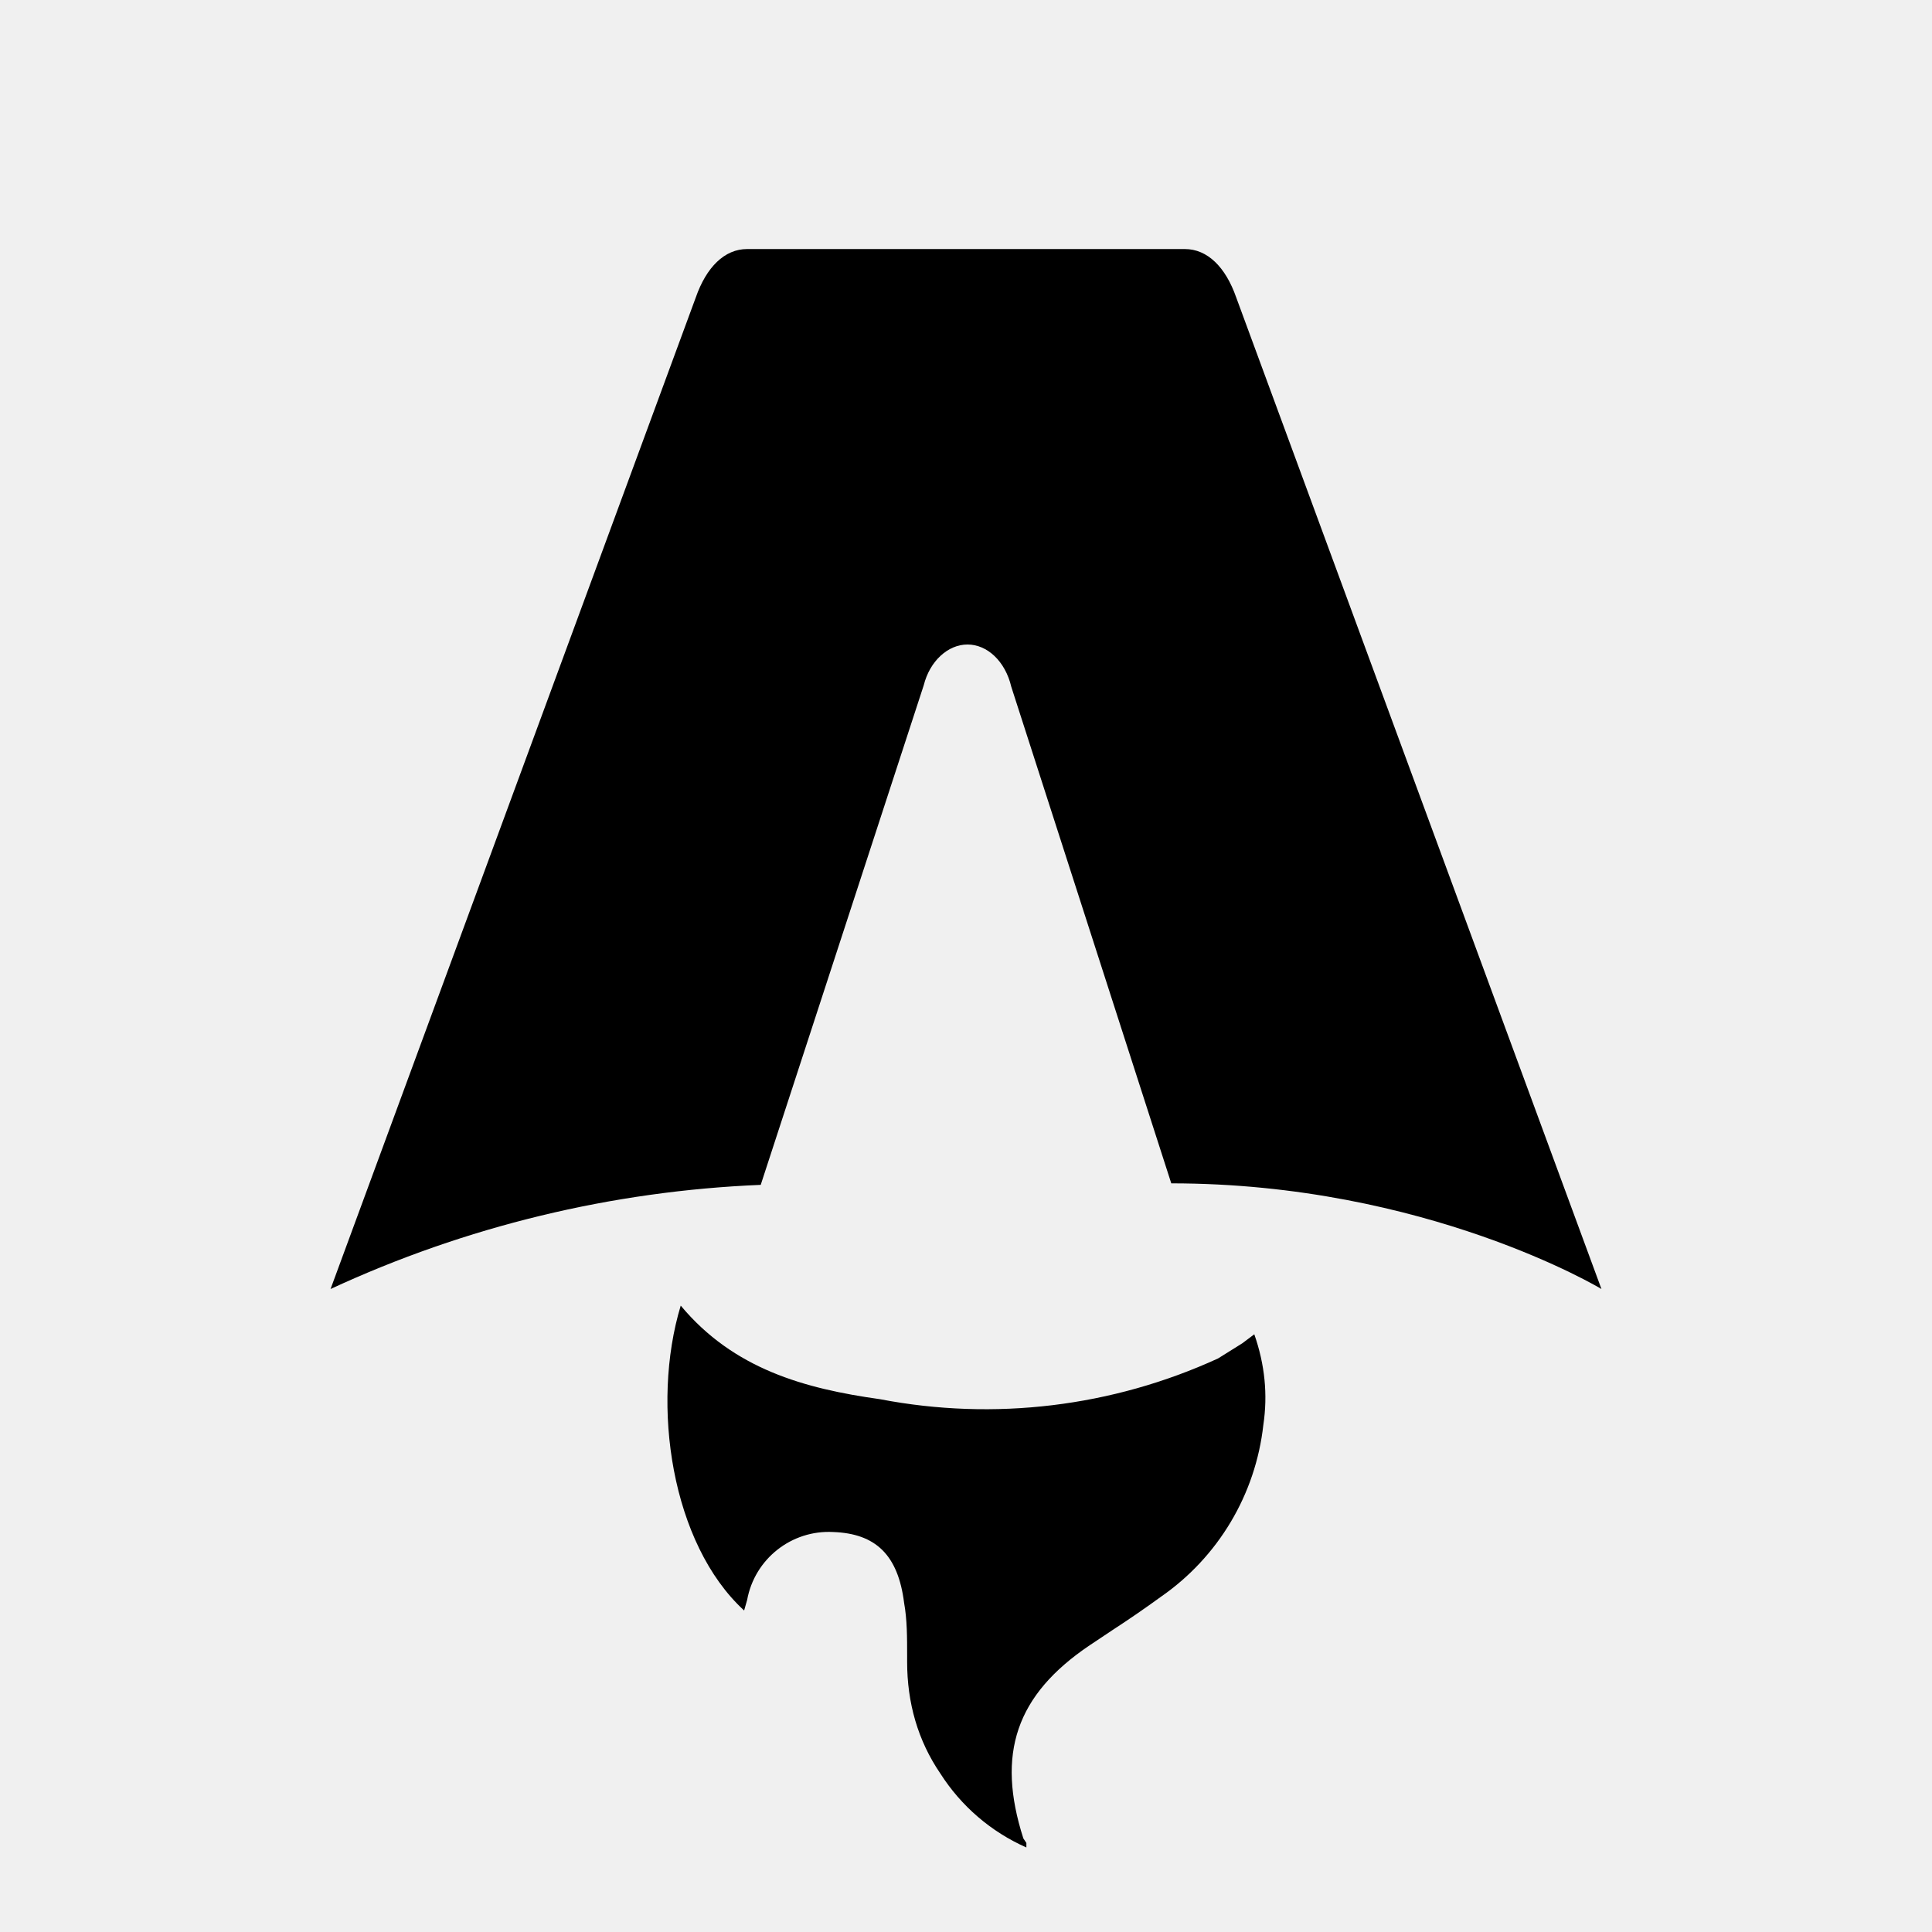
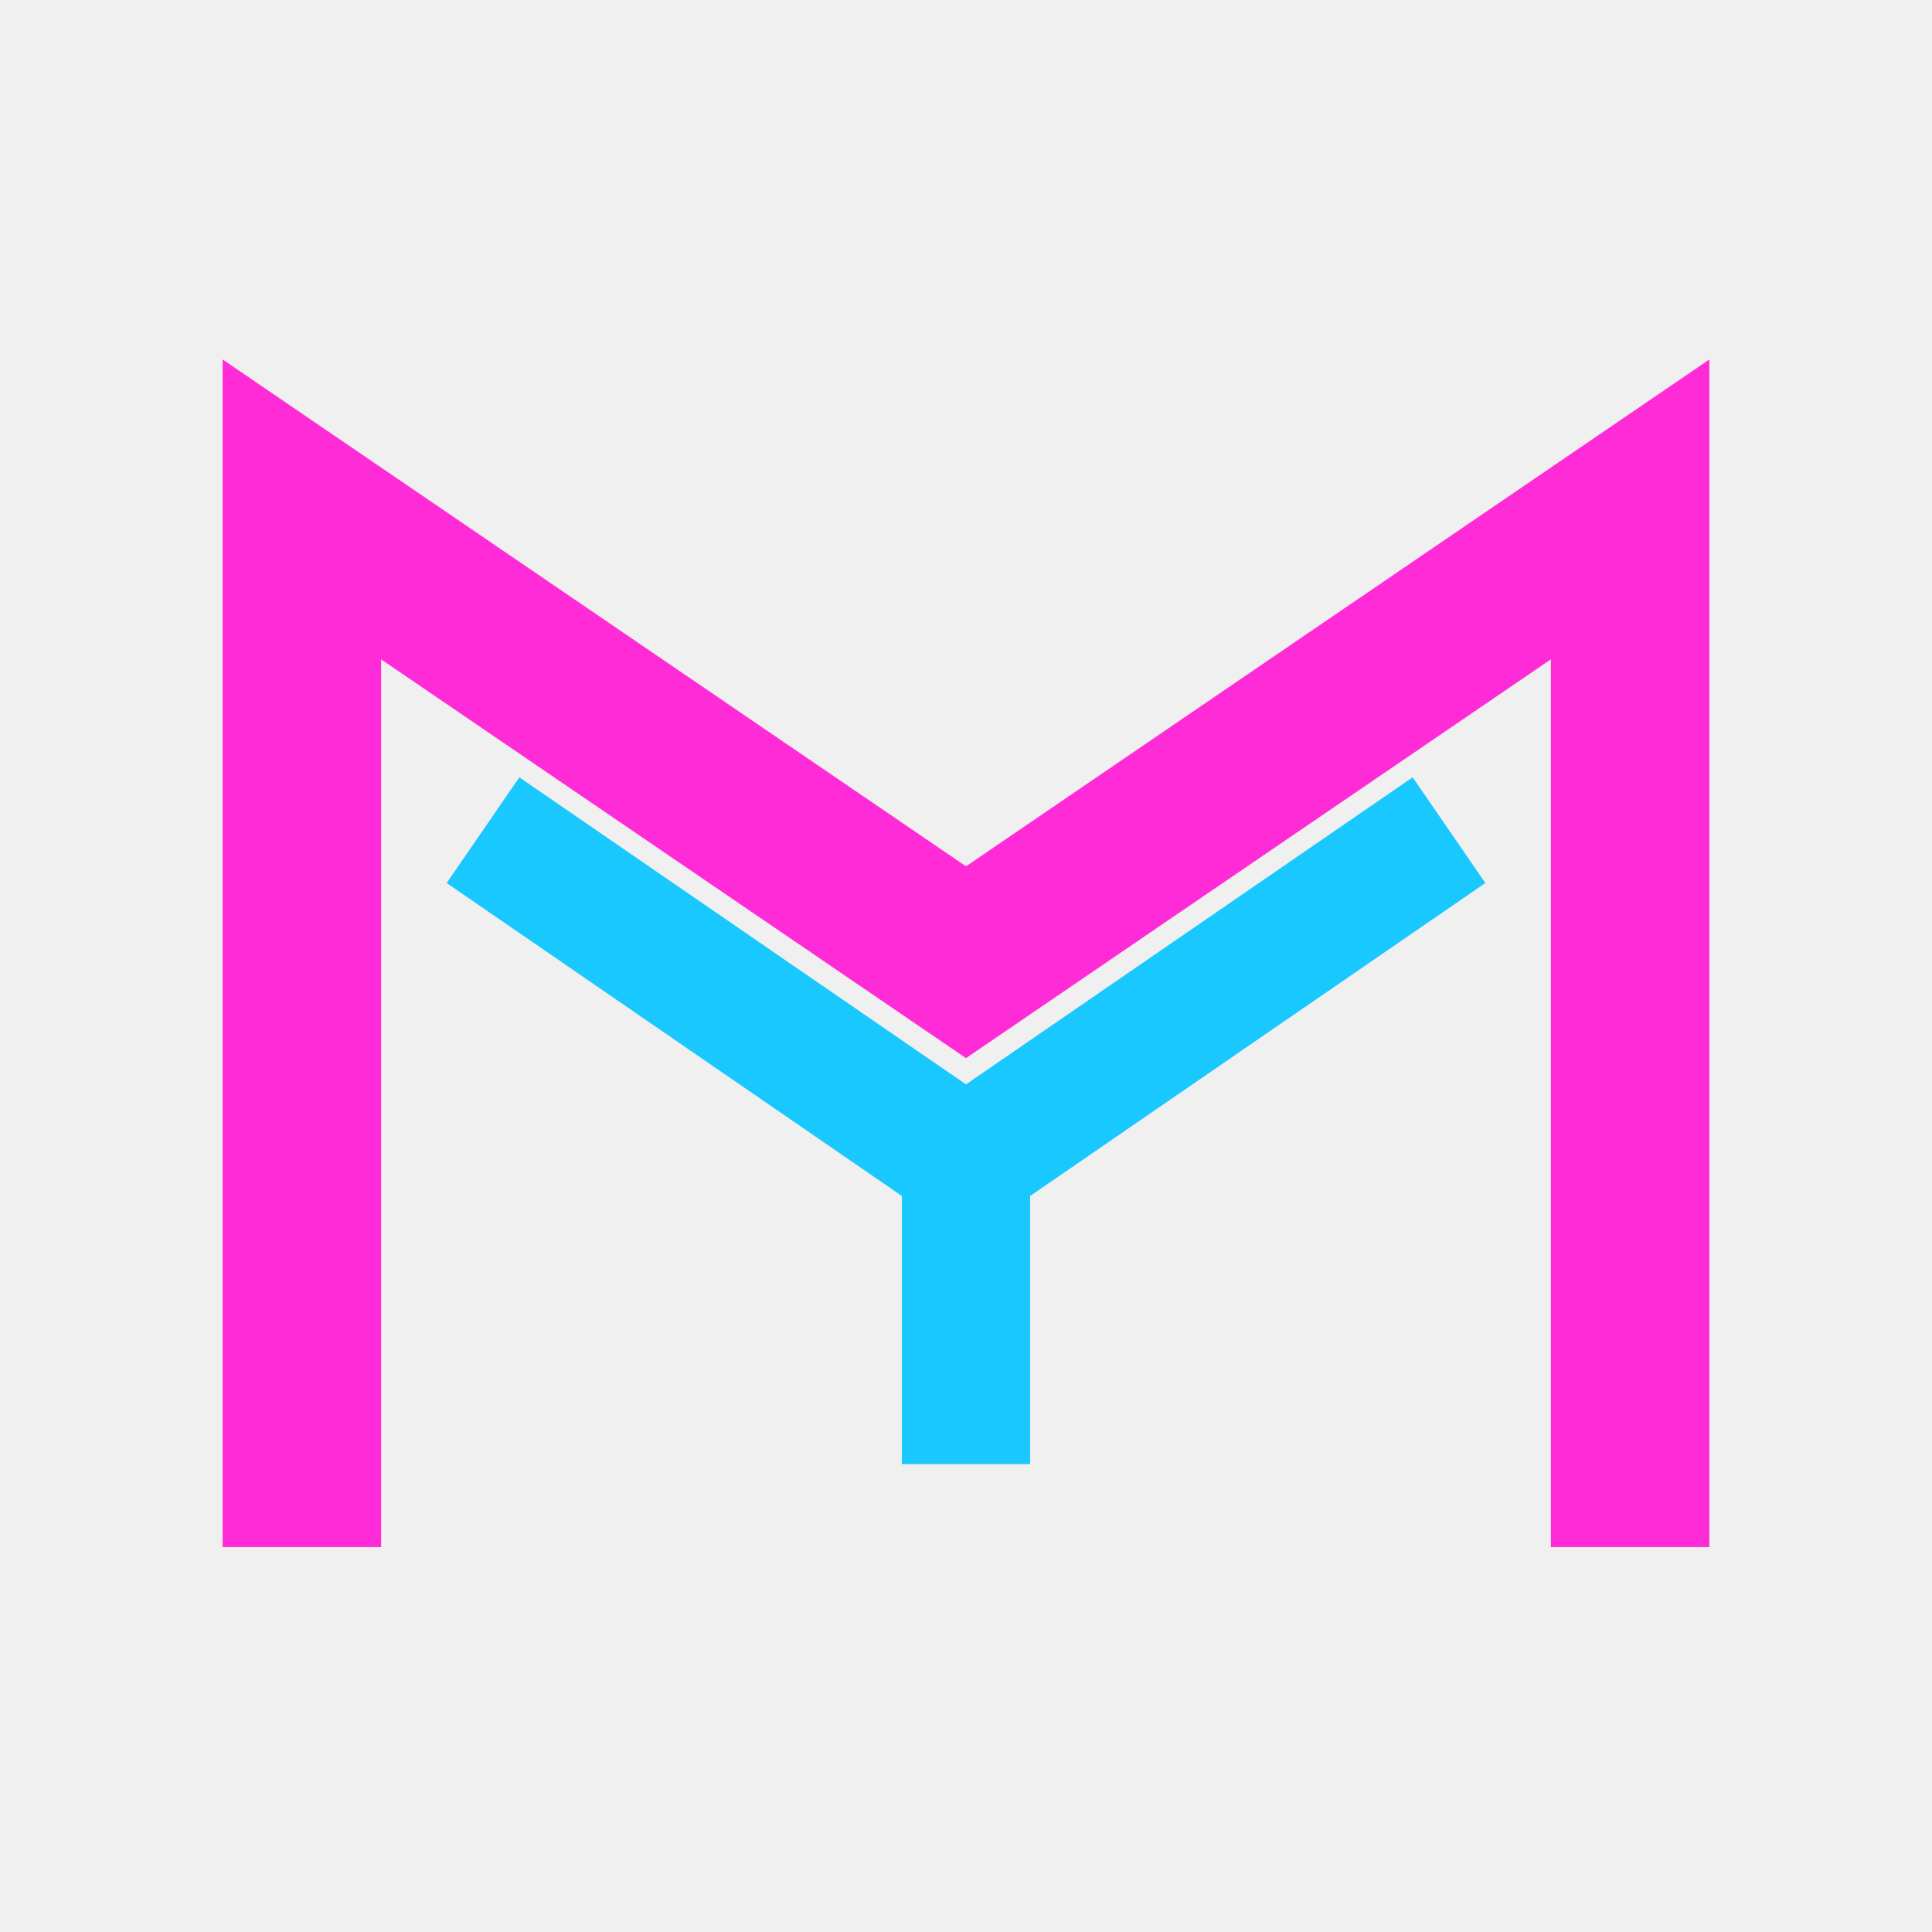
- <svg xmlns="http://www.w3.org/2000/svg" fill="none" viewBox="0 0 128 128">
-   <path d="M50.4 78.5a75.1 75.1 0 0 0-28.5 6.9l24.2-65.7c.7-2 1.9-3.2 3.4-3.2h29c1.5 0 2.7 1.2 3.4 3.2l24.2 65.7s-11.6-7-28.5-7L67 45.5c-.4-1.7-1.6-2.8-2.9-2.8-1.3 0-2.5 1.1-2.9 2.7L50.4 78.5Zm-1.1 28.2Zm-4.2-20.2c-2 6.6-.6 15.8 4.2 20.2a17.5 17.5 0 0 1 .2-.7 5.5 5.5 0 0 1 5.7-4.5c2.8.1 4.3 1.5 4.7 4.7.2 1.1.2 2.3.2 3.5v.4c0 2.7.7 5.2 2.2 7.4a13 13 0 0 0 5.7 4.9v-.3l-.2-.3c-1.8-5.6-.5-9.5 4.4-12.8l1.5-1a73 73 0 0 0 3.2-2.2 16 16 0 0 0 6.8-11.4c.3-2 .1-4-.6-6l-.8.6-1.6 1a37 37 0 0 1-22.4 2.7c-5-.7-9.7-2-13.2-6.2Z" />
-   <style>
-         path { fill: #000; }
-         @media (prefers-color-scheme: dark) {
-             path { fill: #FFF; }
-         }
-     </style>
+ <svg xmlns="http://www.w3.org/2000/svg" width="512" height="512" viewBox="0 0 512 512" fill="none">
+   <path d="M80 410 V135 L256 255 L432 135 V410" stroke="#ff2bd6" stroke-width="42" stroke-linejoin="miter" stroke-linecap="butt" />
+   <path d="M128 220 L256 308 L384 220" stroke="#19c8ff" stroke-width="34" stroke-linejoin="miter" stroke-linecap="butt" />
+   <path d="M256 308 V388" stroke="#19c8ff" stroke-width="34" stroke-linejoin="miter" stroke-linecap="butt" />
</svg>
